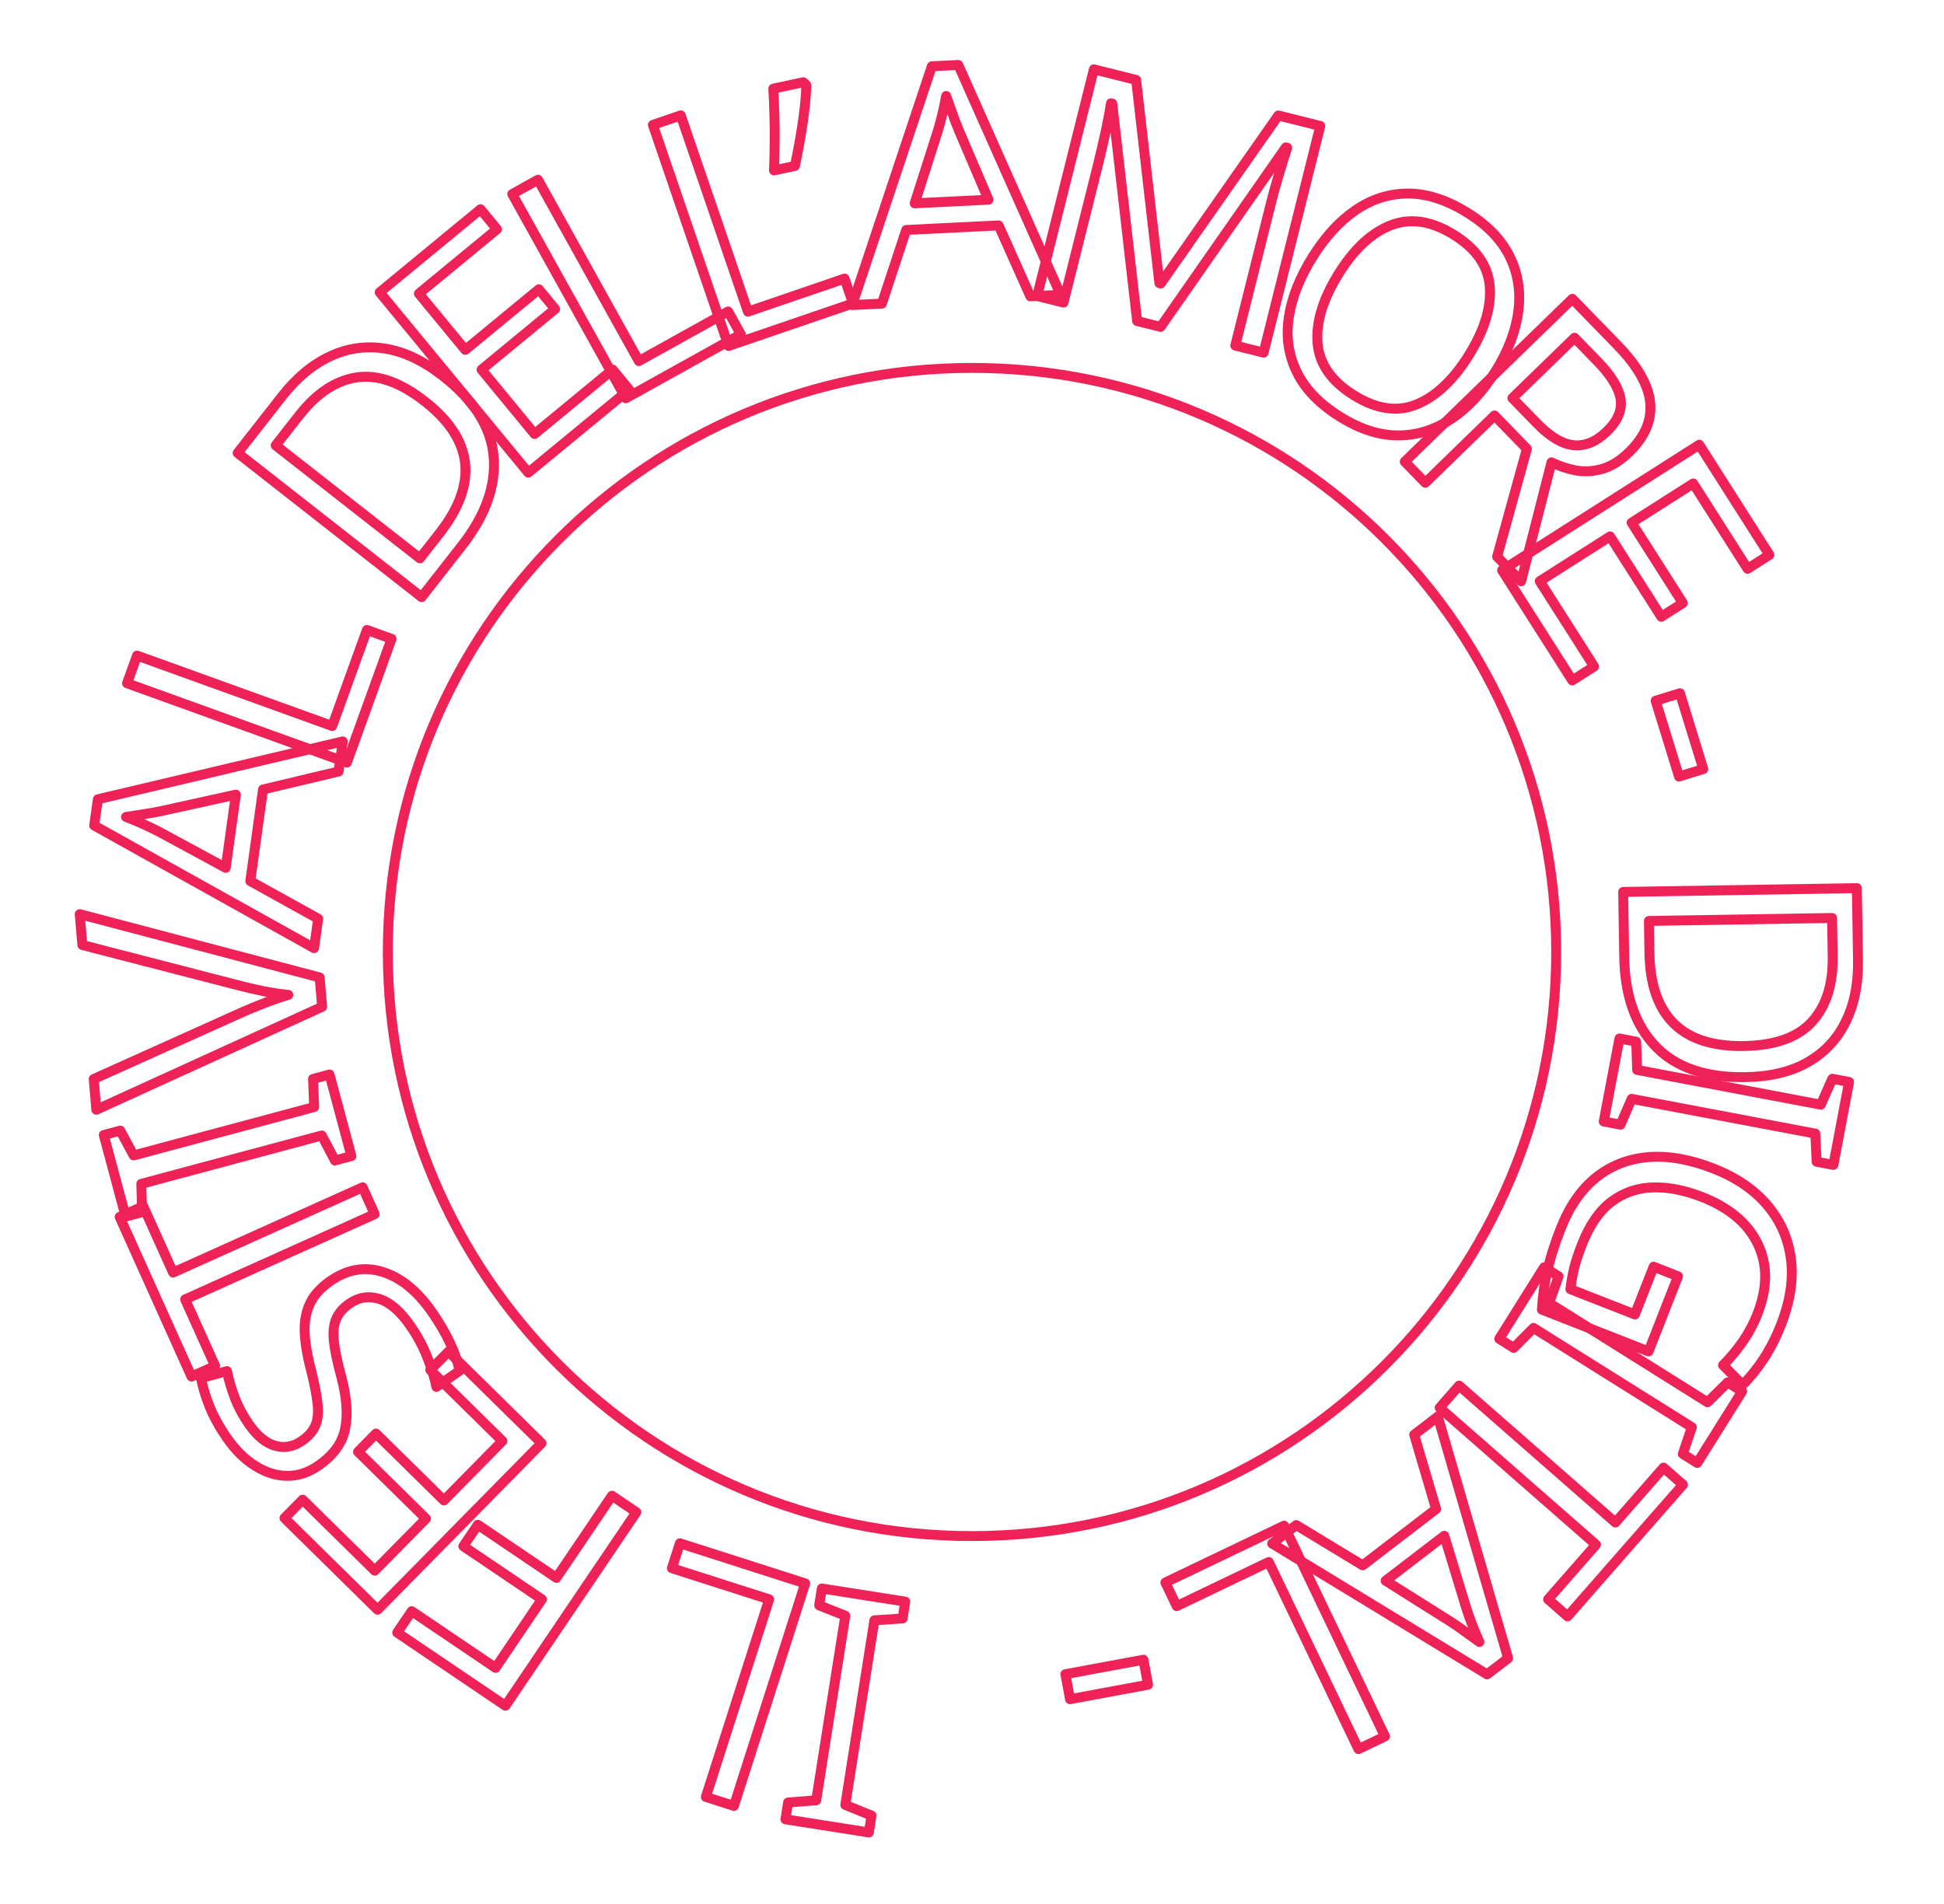
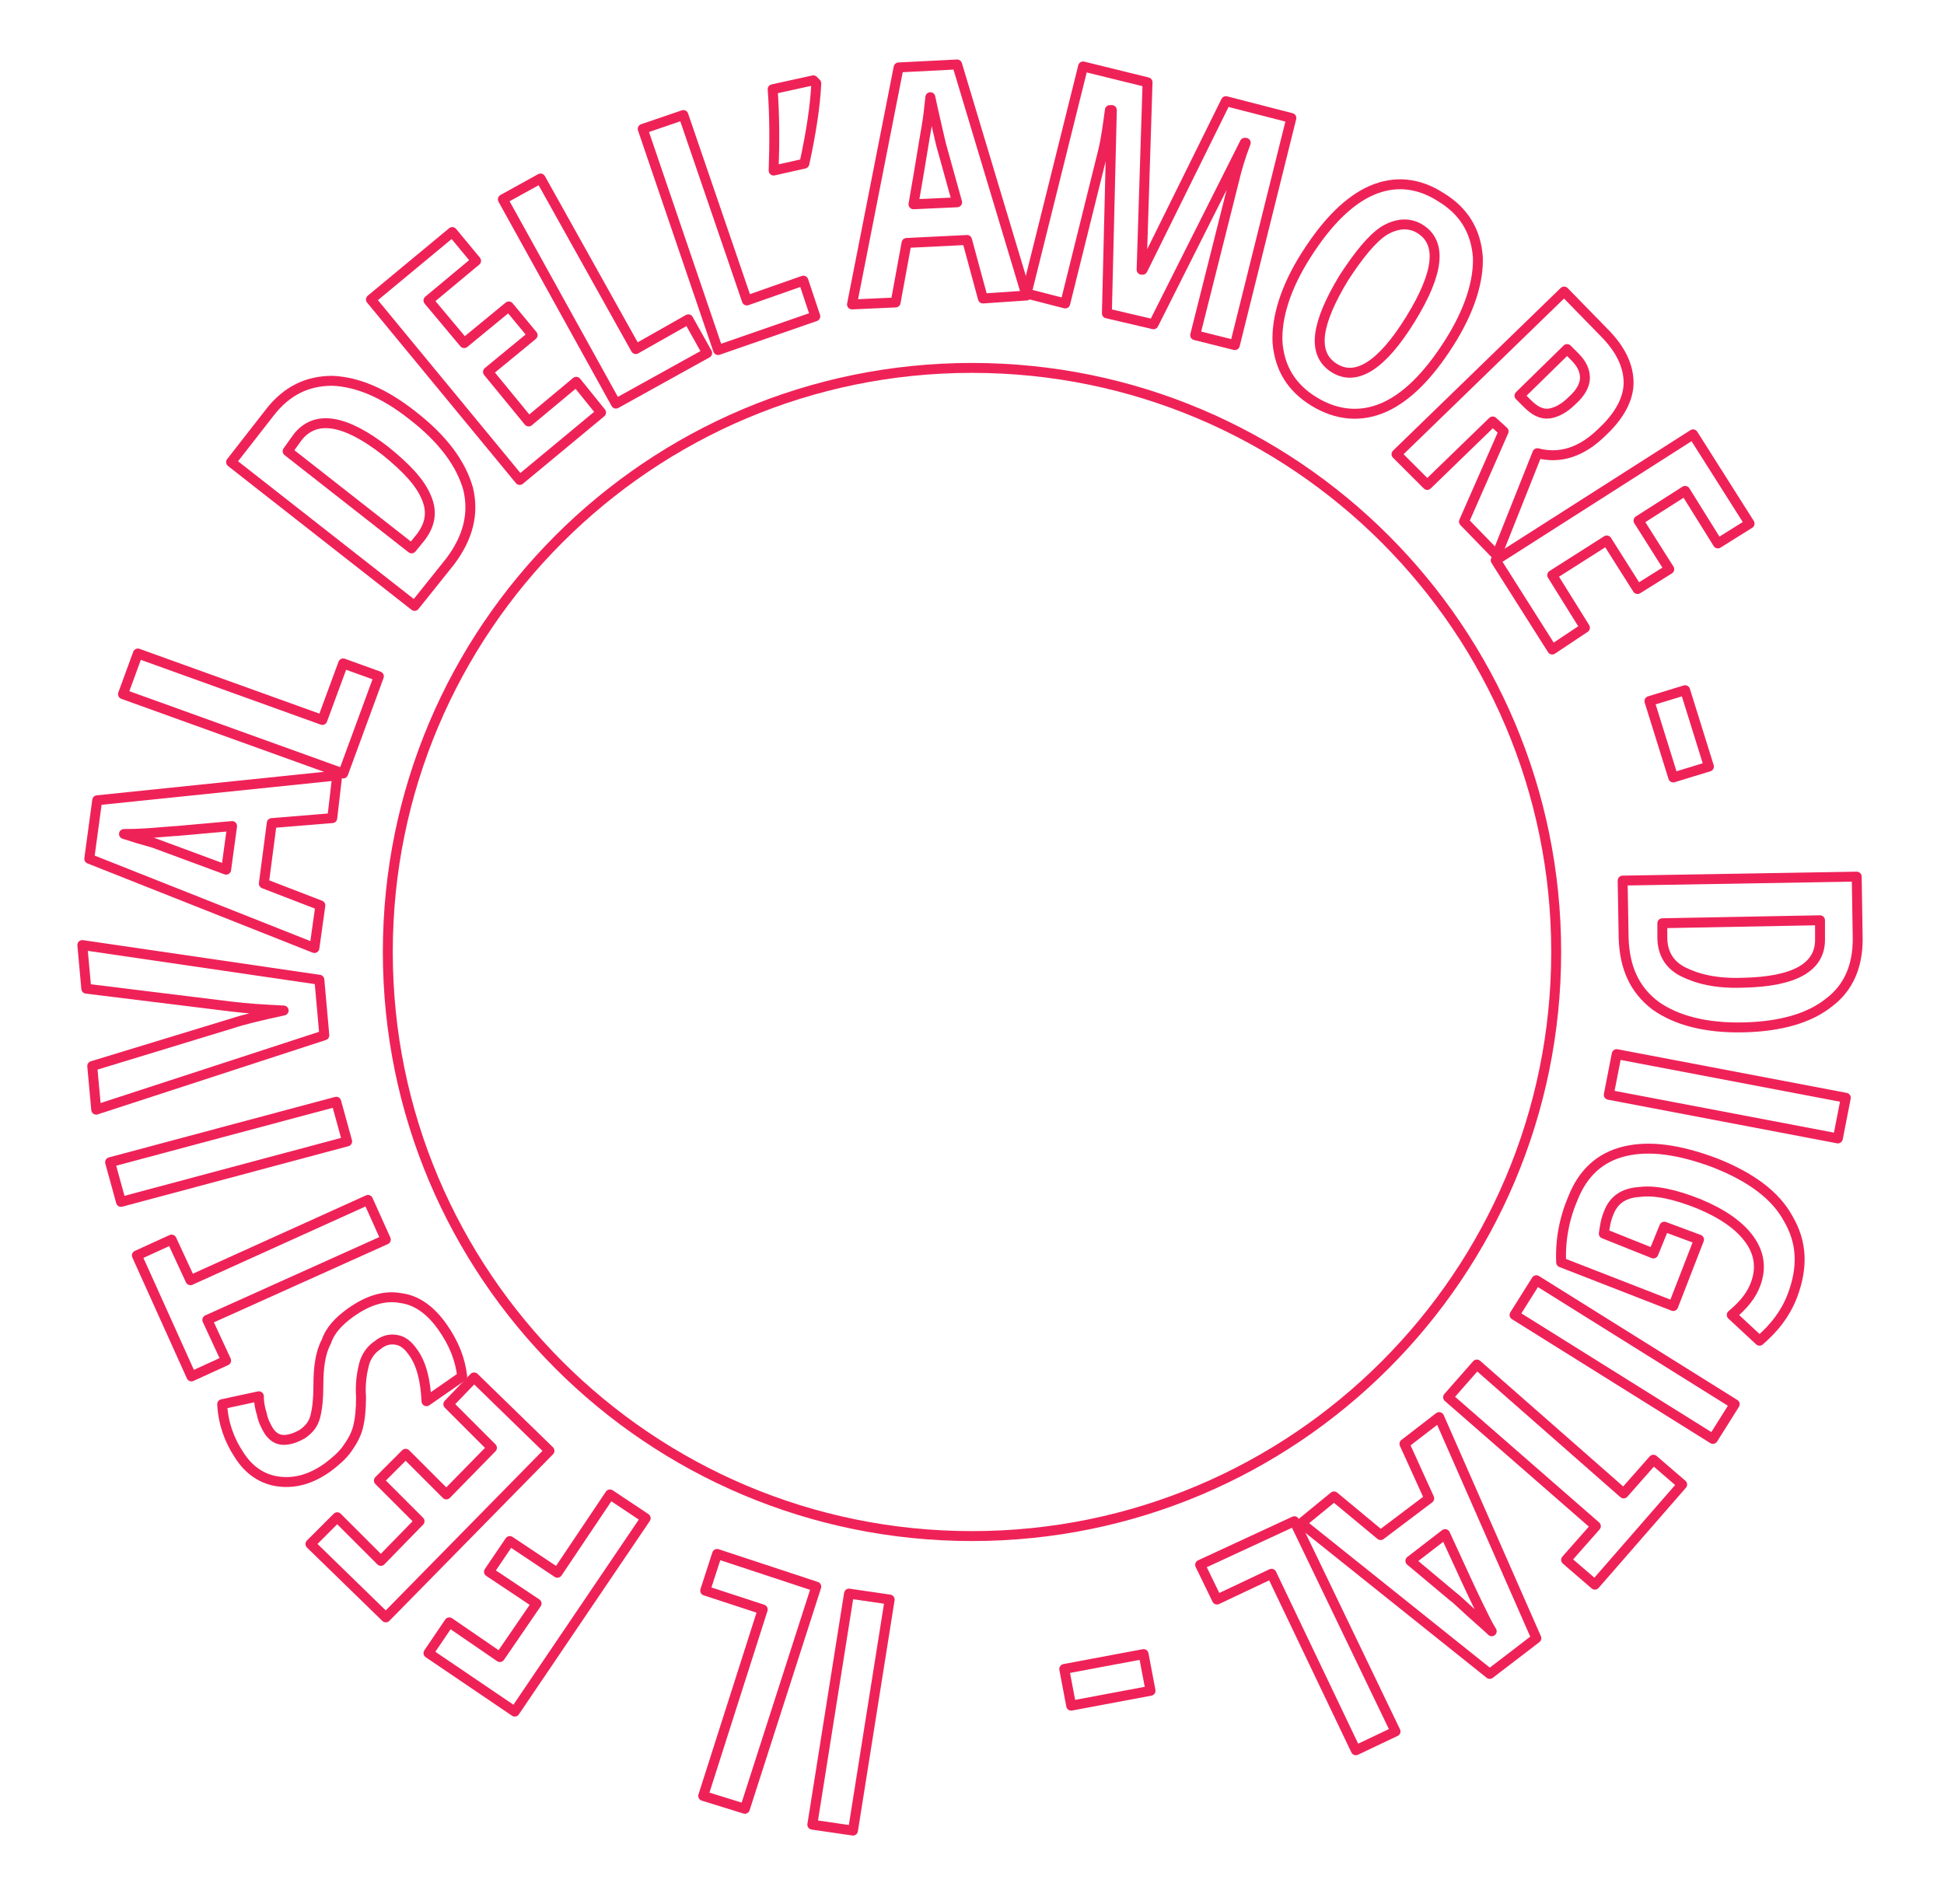
- <svg xmlns="http://www.w3.org/2000/svg" version="1.2" baseProfile="tiny" id="Livello_1" x="0px" y="0px" viewBox="0 0 196 192" xml:space="preserve">
-   <path fill="none" stroke="#EF2258" stroke-width="4" stroke-miterlimit="10" d="M355.8,92.2c0-13.8-11.2-25-25-25  c-7.5,0-14.2,3.3-18.8,8.5c-4.6-5.2-11.3-8.5-18.8-8.5c-13.8,0-25,11.2-25,25c0,2.2,0.3,4.3,0.8,6.3h0c5.9,26.1,42.9,52.2,42.9,52.2  s37-26.1,42.9-52.2l0,0C355.5,96.5,355.8,94.4,355.8,92.2z" />
+ <svg xmlns="http://www.w3.org/2000/svg" version="1.1" id="Livello_1" x="0px" y="0px" viewBox="0 0 196 192" style="enable-background:new 0 0 196 192;" xml:space="preserve">
+   <style type="text/css">
+ 	.st0{fill:none;stroke:#EF2258;stroke-width:4;stroke-miterlimit:10;}
+ 	.st1{fill:none;}
+ 	.st2{enable-background:new    ;}
+ 	.st3{fill:none;stroke:#EF2258;stroke-linejoin:round;stroke-miterlimit:10;}
+ 	.st4{fill:none;stroke:#EF2258;stroke-miterlimit:10;}
+ </style>
+   <path class="st0" d="M355.8,92.2c0-13.8-11.2-25-25-25c-7.5,0-14.2,3.3-18.8,8.5c-4.6-5.2-11.3-8.5-18.8-8.5c-13.8,0-25,11.2-25,25  c0,2.2,0.3,4.3,0.8,6.3l0,0c5.9,26.1,42.9,52.2,42.9,52.2s37-26.1,42.9-52.2l0,0C355.5,96.5,355.8,94.4,355.8,92.2z" />
  <g>
-     <path fill="none" d="M98,161.8c-36.3,0-65.8-29.4-65.8-65.8S61.7,30.2,98,30.2s65.8,29.4,65.8,65.8S134.3,161.8,98,161.8" />
-     <text transform="matrix(-0.9878 -0.1557 0.1557 -0.9878 92.5678 161.7152)" fill="none" stroke="#EF2258" stroke-linejoin="round" stroke-miterlimit="10" font-family="'OpenSans-CondensedBold'" font-size="33px">I</text>
-     <text transform="matrix(-0.9523 -0.3051 0.3051 -0.9523 84.2328 160.6493)" fill="none" stroke="#EF2258" stroke-linejoin="round" stroke-miterlimit="10" font-family="'OpenSans-CondensedBold'" font-size="33px">L</text>
-     <text transform="matrix(-0.8995 -0.4368 0.4368 -0.8995 72.9818 156.9604)" fill="none" stroke="#EF2258" stroke-linejoin="round" stroke-miterlimit="10" font-family="'OpenSans-CondensedBold'" font-size="33px"> </text>
-     <text transform="matrix(-0.8284 -0.5601 0.5601 -0.8284 66.8109 154.288)" fill="none" stroke="#EF2258" stroke-linejoin="round" stroke-miterlimit="10" font-family="'OpenSans-CondensedBold'" font-size="33px">F</text>
-     <text transform="matrix(-0.7126 -0.7016 0.7016 -0.7126 56.8822 147.7851)" fill="none" stroke="#EF2258" stroke-linejoin="round" stroke-miterlimit="10" font-family="'OpenSans-CondensedBold'" font-size="33px">E</text>
-     <text transform="matrix(-0.5722 -0.8201 0.8201 -0.5722 47.9379 139.1669)" fill="none" stroke="#EF2258" stroke-linejoin="round" stroke-miterlimit="10" font-family="'OpenSans-CondensedBold'" font-size="33px">S</text>
-     <text transform="matrix(-0.4103 -0.912 0.912 -0.4103 40.9311 129.4467)" fill="none" stroke="#EF2258" stroke-linejoin="round" stroke-miterlimit="10" font-family="'OpenSans-CondensedBold'" font-size="33px">T</text>
-     <text transform="matrix(-0.259 -0.9659 0.9659 -0.259 35.769 117.8485)" fill="none" stroke="#EF2258" stroke-linejoin="round" stroke-miterlimit="10" font-family="'OpenSans-CondensedBold'" font-size="33px">I</text>
-     <text transform="matrix(-8.453786e-02 -0.9964 0.9964 -8.453786e-02 33.1898 109.9164)" fill="none" stroke="#EF2258" stroke-linejoin="round" stroke-miterlimit="10" font-family="'OpenSans-CondensedBold'" font-size="33px">V</text>
-     <text transform="matrix(0.1374 -0.9905 0.9905 0.1374 31.6654 95.6122)" fill="none" stroke="#EF2258" stroke-linejoin="round" stroke-miterlimit="10" font-family="'OpenSans-CondensedBold'" font-size="33px">A</text>
-     <text transform="matrix(0.3395 -0.9406 0.9406 0.3395 33.8852 79.9135)" fill="none" stroke="#EF2258" stroke-linejoin="round" stroke-miterlimit="10" font-family="'OpenSans-CondensedBold'" font-size="33px">L</text>
-     <text transform="matrix(0.4687 -0.8834 0.8834 0.4687 37.9691 68.83)" fill="none" stroke="#EF2258" stroke-linejoin="round" stroke-miterlimit="10" font-family="'OpenSans-CondensedBold'" font-size="33px"> </text>
-     <text transform="matrix(0.6167 -0.7872 0.7872 0.6167 40.5326 62.7338)" fill="none" stroke="#EF2258" stroke-linejoin="round" stroke-miterlimit="10" font-family="'OpenSans-CondensedBold'" font-size="33px">D</text>
-     <text transform="matrix(0.7718 -0.6359 0.6359 0.7718 50.7924 49.7001)" fill="none" stroke="#EF2258" stroke-linejoin="round" stroke-miterlimit="10" font-family="'OpenSans-CondensedBold'" font-size="33px">E</text>
-     <text transform="matrix(0.874 -0.486 0.486 0.874 60.2982 41.7187)" fill="none" stroke="#EF2258" stroke-linejoin="round" stroke-miterlimit="10" font-family="'OpenSans-CondensedBold'" font-size="33px">L</text>
-     <text transform="matrix(0.9461 -0.3238 0.3238 0.9461 70.4242 35.9242)" fill="none" stroke="#EF2258" stroke-linejoin="round" stroke-miterlimit="10" font-family="'OpenSans-CondensedBold'" font-size="33px">L</text>
-     <text transform="matrix(0.9779 -0.2089 0.2089 0.9779 80.8891 32.4076)" fill="none" stroke="#EF2258" stroke-linejoin="round" stroke-miterlimit="10" font-family="'OpenSans-CondensedBold'" font-size="33px">’</text>
-     <text transform="matrix(0.9988 -4.904537e-02 4.904537e-02 0.9988 85.9184 30.7626)" fill="none" stroke="#EF2258" stroke-linejoin="round" stroke-miterlimit="10" font-family="'OpenSans-CondensedBold'" font-size="33px">A</text>
-     <text transform="matrix(0.9701 0.2427 -0.2427 0.9701 101.4613 29.0727)" fill="none" stroke="#EF2258" stroke-linejoin="round" stroke-miterlimit="10" font-family="'OpenSans-CondensedBold'" font-size="33px">M</text>
-     <text transform="matrix(0.8491 0.5283 -0.5283 0.8491 124.3461 34.9443)" fill="none" stroke="#EF2258" stroke-linejoin="round" stroke-miterlimit="10" font-family="'OpenSans-CondensedBold'" font-size="33px">O</text>
-     <text transform="matrix(0.697 0.717 -0.717 0.697 139.3998 44.2587)" fill="none" stroke="#EF2258" stroke-linejoin="round" stroke-miterlimit="10" font-family="'OpenSans-CondensedBold'" font-size="33px">R</text>
-     <text transform="matrix(0.5372 0.8435 -0.8435 0.5372 149.725 54.8027)" fill="none" stroke="#EF2258" stroke-linejoin="round" stroke-miterlimit="10" font-family="'OpenSans-CondensedBold'" font-size="33px">E</text>
-     <text transform="matrix(0.4081 0.9129 -0.9129 0.4081 156.391 65.4706)" fill="none" stroke="#EF2258" stroke-linejoin="round" stroke-miterlimit="10" font-family="'OpenSans-CondensedBold'" font-size="33px"> </text>
-     <text transform="matrix(0.2944 0.9557 -0.9557 0.2944 159.3129 71.6347)" fill="none" stroke="#EF2258" stroke-linejoin="round" stroke-miterlimit="10" font-family="'OpenSans-CondensedBold'" font-size="33px">-</text>
-     <text transform="matrix(0.1762 0.9843 -0.9843 0.1762 162.0004 80.3232)" fill="none" stroke="#EF2258" stroke-linejoin="round" stroke-miterlimit="10" font-family="'OpenSans-CondensedBold'" font-size="33px"> </text>
-     <text transform="matrix(1.619598e-02 0.9999 -0.9999 1.619598e-02 163.601 86.7397)" fill="none" stroke="#EF2258" stroke-linejoin="round" stroke-miterlimit="10" font-family="'OpenSans-CondensedBold'" font-size="33px">D</text>
-     <text transform="matrix(-0.1859 0.9826 -0.9826 -0.1859 163.5209 103.435)" fill="none" stroke="#EF2258" stroke-linejoin="round" stroke-miterlimit="10" font-family="'OpenSans-CondensedBold'" font-size="33px">I</text>
-     <text transform="matrix(-0.365 0.931 -0.931 -0.365 162.5063 111.6513)" fill="none" stroke="#EF2258" stroke-linejoin="round" stroke-miterlimit="10" font-family="'OpenSans-CondensedBold'" font-size="33px">G</text>
-     <text transform="matrix(-0.5312 0.8473 -0.8473 -0.5312 156.3783 126.6825)" fill="none" stroke="#EF2258" stroke-linejoin="round" stroke-miterlimit="10" font-family="'OpenSans-CondensedBold'" font-size="33px">I</text>
-     <text transform="matrix(-0.6589 0.7522 -0.7522 -0.6589 152.1732 133.9438)" fill="none" stroke="#EF2258" stroke-linejoin="round" stroke-miterlimit="10" font-family="'OpenSans-CondensedBold'" font-size="33px">T</text>
-     <text transform="matrix(-0.7936 0.6084 -0.6084 -0.7936 144.9643 142.8481)" fill="none" stroke="#EF2258" stroke-linejoin="round" stroke-miterlimit="10" font-family="'OpenSans-CondensedBold'" font-size="33px">A</text>
-     <text transform="matrix(-0.9019 0.432 -0.432 -0.9019 132.35 152.4662)" fill="none" stroke="#EF2258" stroke-linejoin="round" stroke-miterlimit="10" font-family="'OpenSans-CondensedBold'" font-size="33px">L</text>
-     <text transform="matrix(-0.9538 0.3003 -0.3003 -0.9538 121.6576 157.5023)" fill="none" stroke="#EF2258" stroke-linejoin="round" stroke-miterlimit="10" font-family="'OpenSans-CondensedBold'" font-size="33px"> </text>
-     <text transform="matrix(-0.9832 0.1824 -0.1824 -0.9832 115.1938 159.6942)" fill="none" stroke="#EF2258" stroke-linejoin="round" stroke-miterlimit="10" font-family="'OpenSans-CondensedBold'" font-size="33px">-</text>
-     <circle fill="none" stroke="#EF2258" stroke-miterlimit="10" cx="98" cy="96" r="58.9" />
+     <path class="st1" d="M98,161.8c-36.3,0-65.8-29.4-65.8-65.8S61.7,30.2,98,30.2s65.8,29.4,65.8,65.8S134.3,161.8,98,161.8" />
+     <g class="st2">
+       <path class="st3" d="M89.7,161.3l-3.7,23.3l-4.1-0.6l3.7-23.3L89.7,161.3z" />
+     </g>
+     <g class="st2">
+       <path class="st3" d="M82.3,160l-7.2,22.4l-4.2-1.3l6-18.8l-5.8-1.9l1.2-3.7L82.3,160z" />
+     </g>
+     <g class="st2">
+ 	</g>
+     <g class="st2">
+       <path class="st3" d="M61.5,150.7l3.6,2.4l-13.2,19.5l-8.7-5.9l2.1-3.1l5.1,3.5l3.7-5.4l-4.8-3.2l2.1-3.1l4.8,3.2L61.5,150.7z" />
+     </g>
+     <g class="st2">
+       <path class="st3" d="M47.8,138.9l7.6,7.4l-16.5,16.8l-7.6-7.4L34,153l4.4,4.4l3.9-4l-4.1-4.1l2.7-2.7l4.1,4.1l4.6-4.7l-4.4-4.4    L47.8,138.9z" />
+     </g>
+     <g class="st2">
+       <path class="st3" d="M35.3,132.4c1.8-1.3,3.5-1.8,5.1-1.5c1.6,0.2,3,1.2,4.2,2.9c1.2,1.7,1.8,3.3,2,5l-3.6,2.5    c-0.1-2.1-0.5-3.8-1.4-5c-0.5-0.7-1-1.1-1.7-1.2s-1.3,0.1-1.9,0.6c-0.6,0.4-1.1,1.1-1.3,1.9c-0.2,0.8-0.4,1.9-0.3,3.3    c0,1.2-0.1,2.2-0.3,3c-0.2,0.8-0.6,1.5-1.1,2.2c-0.5,0.7-1.2,1.3-2,1.9c-1.7,1.2-3.3,1.6-4.9,1.4s-3-1.1-4-2.7    c-1-1.5-1.6-3.2-1.7-5.1l3.7-0.8c0,0.6,0.1,1.2,0.3,1.8c0.1,0.6,0.4,1.2,0.7,1.7c0.4,0.6,0.9,0.9,1.5,0.9c0.6,0,1.2-0.2,1.9-0.6    c0.7-0.5,1.1-1,1.3-1.8s0.3-1.8,0.3-3.1c0-1.8,0.2-3.3,0.8-4.4C33.3,134.1,34.2,133.2,35.3,132.4z" />
+     </g>
+     <g class="st2">
+       <path class="st3" d="M37.1,121l1.8,4l-18,8.1l1.9,4.1l-3.5,1.6l-5.5-12.2l3.5-1.6l1.9,4.1L37.1,121z" />
+     </g>
+     <g class="st2">
+       <path class="st3" d="M35,115.1l-22.8,6.1l-1.1-4l22.8-6.1L35,115.1z" />
+     </g>
+     <g class="st2">
+       <path class="st3" d="M8.7,99.7l-0.4-4.4l23.9,3.5l0.5,5.6l-23,7.5l-0.4-4.4l14.1-4.3c1.2-0.4,2.9-0.8,5.2-1.3    c-2-0.1-3.7-0.2-5.3-0.4L8.7,99.7z" />
+     </g>
+     <g class="st2">
+       <path class="st3" d="M33.5,82.5L27.4,83l-0.8,6.1l5.7,2.2l-0.6,4.3L9,86.6l0.8-5.9l24.2-2.5L33.5,82.5z M23.4,83.3l-5.6,0.5    c-0.3,0-1.2,0.1-2.6,0.2c-1.4,0.1-2.3,0.1-2.7,0.1c0.9,0.3,1.9,0.6,3,0.9c1.1,0.4,3.5,1.3,7.3,2.7L23.4,83.3z" />
+     </g>
+     <g class="st2">
+       <path class="st3" d="M34.6,78l-22.2-8l1.5-4.1l18.6,6.7l2.1-5.7l3.6,1.3L34.6,78z" />
+     </g>
+     <g class="st2">
+ 	</g>
+     <g class="st2">
+       <path class="st3" d="M41.6,41.9c3.1,2.4,4.9,4.9,5.6,7.4c0.6,2.5,0,4.9-1.8,7.3l-3.6,4.5L23.3,46.6l3.9-5c1.7-2.2,3.8-3.2,6.3-3.2    C36,38.5,38.7,39.6,41.6,41.9z M38.9,45.5c-4.1-3.2-7.1-3.7-8.9-1.4L29,45.5l12.5,9.8l0.9-1.1c1-1.3,1.2-2.6,0.6-4    C42.4,48.7,41,47.2,38.9,45.5z" />
+     </g>
+     <g class="st2">
+       <path class="st3" d="M60.6,41.6l-8.2,6.8l-15-18.2l8.2-6.8l2.4,2.9l-4.8,4l3.6,4.3l4.5-3.7l2.4,2.9l-4.5,3.7l4.1,5l4.8-4    L60.6,41.6z" />
+     </g>
+     <g class="st2">
+       <path class="st3" d="M62.1,40.7L50.7,20.1l3.8-2.1l9.6,17.2l5.3-3l1.9,3.4L62.1,40.7z" />
+     </g>
+     <g class="st2">
+       <path class="st3" d="M72.4,35.3L64.8,13l4.1-1.4l6.4,18.7l5.7-2l1.2,3.6L72.4,35.3z" />
+     </g>
+     <g class="st2">
+       <path class="st3" d="M82,8.1l0.3,0.3c-0.1,2.2-0.5,4.9-1.2,8.1L78,17.2c0.1-2.8,0.1-5.6-0.1-8.2L82,8.1z" />
+     </g>
+     <g class="st2">
+       <path class="st3" d="M99.1,30.1l-1.6-5.9l-6.1,0.3l-1.1,6l-4.4,0.2l4.7-23.9l5.9-0.3l7,23.3L99.1,30.1z M96.5,20.4L95,15    c-0.1-0.3-0.3-1.2-0.6-2.5c-0.3-1.3-0.5-2.2-0.6-2.7c-0.1,0.9-0.2,2-0.4,3.1c-0.2,1.1-0.6,3.7-1.3,7.7L96.5,20.4z" />
+     </g>
+     <g class="st2">
+       <path class="st3" d="M111.6,31.6l0.5-20.5l-0.2,0c-0.2,1.5-0.4,3-0.7,4.2l-3.8,15.3l-3.9-1l5.7-22.9l6.5,1.6l-0.6,18.9l0.1,0    l8.4-17l6.6,1.7l-5.7,22.9l-4-1l3.9-15.5c0.3-1.3,0.7-2.6,1.2-3.9l-0.1,0l-9.2,18.3L111.6,31.6z" />
+     </g>
+     <g class="st2">
+       <path class="st3" d="M146.1,34.6c-2.1,3.3-4.3,5.5-6.6,6.5c-2.3,1-4.7,0.8-7-0.6c-2.3-1.4-3.5-3.4-3.7-6c-0.1-2.5,0.8-5.5,2.9-8.8    c2.1-3.3,4.3-5.5,6.6-6.5c2.3-1,4.7-0.8,7,0.7c2.3,1.4,3.5,3.4,3.7,6C149.1,28.3,148.2,31.3,146.1,34.6z M135.5,28    c-1.4,2.3-2.2,4.2-2.4,5.7c-0.2,1.6,0.3,2.7,1.4,3.4c2.2,1.4,4.8-0.2,7.7-4.9c2.9-4.7,3.2-7.7,1-9.1c-1.1-0.7-2.4-0.6-3.7,0.2    C138.3,24.1,137,25.7,135.5,28z" />
+     </g>
+     <g class="st2">
+       <path class="st3" d="M150.5,42.5l-6.6,6.4l-3.1-3.1l16.9-16.4l4,4.1c1.7,1.7,2.5,3.4,2.5,5.1c0,1.6-0.9,3.3-2.6,4.9    c-2.1,2.1-4.3,2.8-6.6,2.2L150.9,56l-3.3-3.4l4-9.1L150.5,42.5z M153.2,39.9l0.8,0.8c0.7,0.7,1.4,1.1,2.2,1    c0.7-0.1,1.5-0.5,2.3-1.3c0.9-0.8,1.3-1.6,1.3-2.3c0-0.7-0.3-1.4-1-2.1l-0.8-0.8L153.2,39.9z" />
+     </g>
+     <g class="st2">
+       <path class="st3" d="M156.5,65.5l-5.7-9l19.9-12.7l5.7,9l-3.2,2l-3.3-5.3l-4.7,3l3.1,4.9l-3.2,2l-3.1-4.9l-5.5,3.5l3.3,5.3    L156.5,65.5z" />
+     </g>
+     <g class="st2">
+ 	</g>
+     <g class="st2">
+       <path class="st3" d="M166.3,70.7l3.6-1.1l2.4,7.7l-3.6,1.1L166.3,70.7z" />
+     </g>
+     <g class="st2">
+ 	</g>
+     <g class="st2">
+       <path class="st3" d="M175.9,103.6c-3.9,0.1-6.9-0.7-9-2.2c-2.1-1.6-3.1-3.8-3.2-6.8l-0.1-5.8l23.6-0.4l0.1,6.3    c0,2.7-0.9,4.9-2.9,6.4C182.4,102.7,179.5,103.5,175.9,103.6z M175.7,99.1c5.3-0.1,7.9-1.6,7.8-4.5l0-1.8l-15.9,0.3l0,1.4    c0,1.6,0.7,2.8,2.1,3.5S173,99.2,175.7,99.1z" />
+     </g>
+     <g class="st2">
+       <path class="st3" d="M163,106.3l23.1,4.4l-0.8,4.1l-23.1-4.4L163,106.3z" />
+     </g>
+     <g class="st2">
+       <path class="st3" d="M171.3,125l-2.6,6.7l-11.3-4.4c-0.1-2.2,0.3-4.4,1.2-6.5c1-2.5,2.7-4.1,5.2-4.7c2.5-0.6,5.5-0.2,9.2,1.2    c3.5,1.4,6,3.2,7.3,5.6c1.4,2.4,1.5,4.9,0.4,7.8c-0.7,1.8-1.8,3.2-3.3,4.5l-2.8-2.6c1.2-1,2-2,2.4-3.1c0.6-1.6,0.4-3.1-0.6-4.5    c-1-1.4-2.7-2.6-5.1-3.6c-2.5-1-4.5-1.4-6-1.2c-1.6,0.1-2.6,0.8-3.1,2.1c-0.3,0.7-0.4,1.4-0.5,2.1l5,2l1.1-2.7L171.3,125z" />
+     </g>
+     <g class="st2">
+       <path class="st3" d="M154.9,129.1l20,12.5l-2.2,3.5l-20-12.5L154.9,129.1z" />
+     </g>
+     <g class="st2">
+       <path class="st3" d="M146,140.9l2.9-3.3l14.8,13l3-3.4l2.9,2.5l-8.8,10.1l-2.9-2.5l3-3.4L146,140.9z" />
+     </g>
+     <g class="st2">
+       <path class="st3" d="M134.5,150.9l4.7,3.9l4.9-3.7l-2.5-5.5l3.5-2.7l9.8,22.3l-4.7,3.6l-19-15.2L134.5,150.9z M142.2,157.4    l4.3,3.6c0.3,0.2,0.9,0.8,1.9,1.7c1,0.9,1.7,1.5,2,1.8c-0.5-0.8-0.9-1.7-1.4-2.7c-0.5-1-1.6-3.4-3.3-7.1L142.2,157.4z" />
+     </g>
+     <g class="st2">
+       <path class="st3" d="M130.5,153.4l10.2,21.2l-4,1.9l-8.5-17.8l-5.5,2.6l-1.7-3.5L130.5,153.4z" />
+     </g>
+     <g class="st2">
+ 	</g>
+     <g class="st2">
+       <path class="st3" d="M115.3,166.8l0.7,3.7l-8,1.5l-0.7-3.7L115.3,166.8z" />
+     </g>
+     <circle class="st4" cx="98" cy="96" r="58.9" />
  </g>
-   <rect fill="none" width="196" height="192" />
+   <rect class="st1" width="196" height="192" />
</svg>
